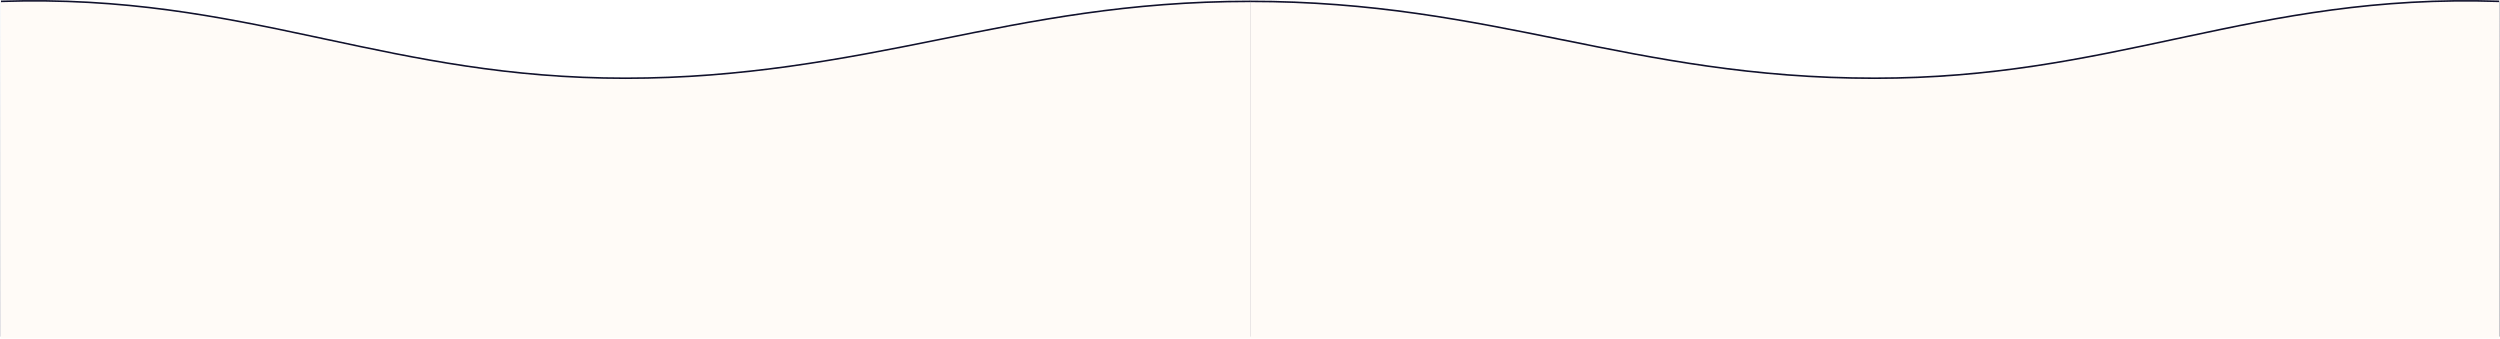
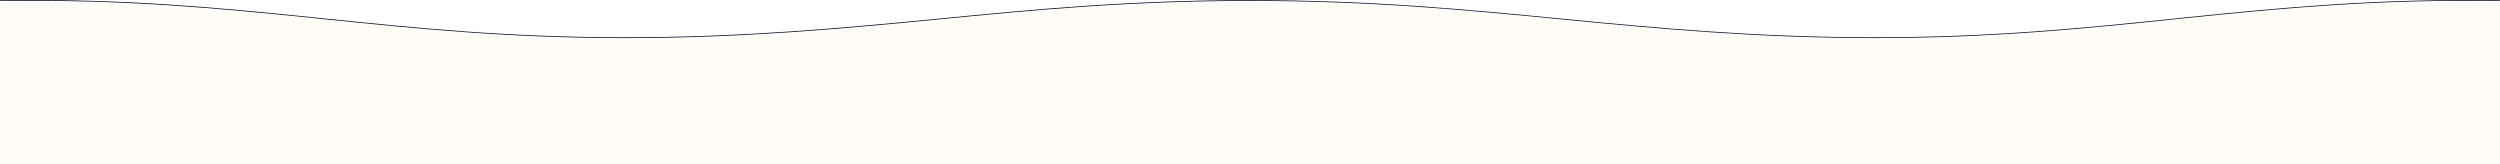
- <svg xmlns="http://www.w3.org/2000/svg" id="Layer_1" data-name="Layer 1" viewBox="0 0 1534.79 207.63">
+ <svg xmlns="http://www.w3.org/2000/svg" id="Layer_1" data-name="Layer 1" viewBox="0 0 1533.8 100.11">
  <defs>
    <style>
      .cls-1 {
-         fill: #10112c;
+         fill: #fffbf7;
      }

      .cls-2 {
-         fill: #fffbf7;
+         fill: #10112c;
      }
    </style>
  </defs>
  <g>
-     <path class="cls-1" d="M767.46,206.63H.53L.6.34c75.72-2.49,134.07,9.29,192.26,21.71,2.27.48,4.54.97,6.8,1.45,55.93,11.96,112.32,24.03,184.36,24.03s133.42-11.81,191.84-23.6h.02C634.3,12.12,692.67.34,767.46.34" />
-     <path class="cls-1" d="M767.46,206.63h766.93s-.07-206.3-.07-206.3c-75.72-2.49-134.07,9.29-192.26,21.71-2.27.48-4.54.97-6.8,1.45-55.93,11.96-112.32,24.03-184.36,24.03-74.94,0-133.42-11.81-191.84-23.6h-.02C900.62,12.12,842.25.34,767.46.34" />
+     <path class="cls-2" d="M766.9,99.63H0V.16c75.8-1.19,134.1,4.51,192.3,10.45,2.3.24,4.5.48,6.8.71,55.9,5.78,112.3,11.56,184.4,11.56s133.4-5.7,191.8-11.4h0C633.7,5.78,692.1.08,766.9.08" />
+     <path class="cls-2" d="M766.9,99.63h766.9V.16c-75.8-1.19-134.1,4.51-192.3,10.45-2.3.24-4.5.48-6.8.71-55.9,5.78-112.3,11.56-184.4,11.56s-133.4-5.7-191.8-11.4h0C900.1,5.78,841.7.08,766.9.08" />
  </g>
  <g>
-     <path class="cls-2" d="M767.46,207.63H.53L.6,1.34C76.32-1.16,134.67,10.62,192.85,23.04c2.27.48,4.54.97,6.8,1.45,55.93,11.96,112.32,24.03,184.36,24.03s133.42-11.81,191.84-23.6h.02c58.43-11.8,116.79-23.58,191.58-23.58" />
-     <path class="cls-2" d="M767.46,207.63h766.93s-.07-206.3-.07-206.3c-75.72-2.49-134.07,9.29-192.26,21.71-2.27.48-4.54.97-6.8,1.45-55.93,11.96-112.32,24.03-184.36,24.03-74.94,0-133.42-11.81-191.84-23.6h-.02c-58.43-11.8-116.79-23.58-191.58-23.58" />
+     <path class="cls-1" d="M766.9,100.11H0V.63C75.8-.55,134.1,5.15,192.3,11.09c2.3.24,4.5.48,6.8.71,55.9,5.78,112.3,11.56,184.4,11.56s133.4-5.7,191.8-11.4h0c58.4-5.7,116.8-11.4,191.6-11.4" />
+     <path class="cls-1" d="M766.9,100.11h766.9V.63c-75.8-1.19-134.1,4.51-192.3,10.45-2.3.24-4.5.48-6.8.71-55.9,5.78-112.3,11.56-184.4,11.56s-133.4-5.7-191.8-11.4h0c-58.4-5.7-116.8-11.4-191.6-11.4" />
  </g>
</svg>
